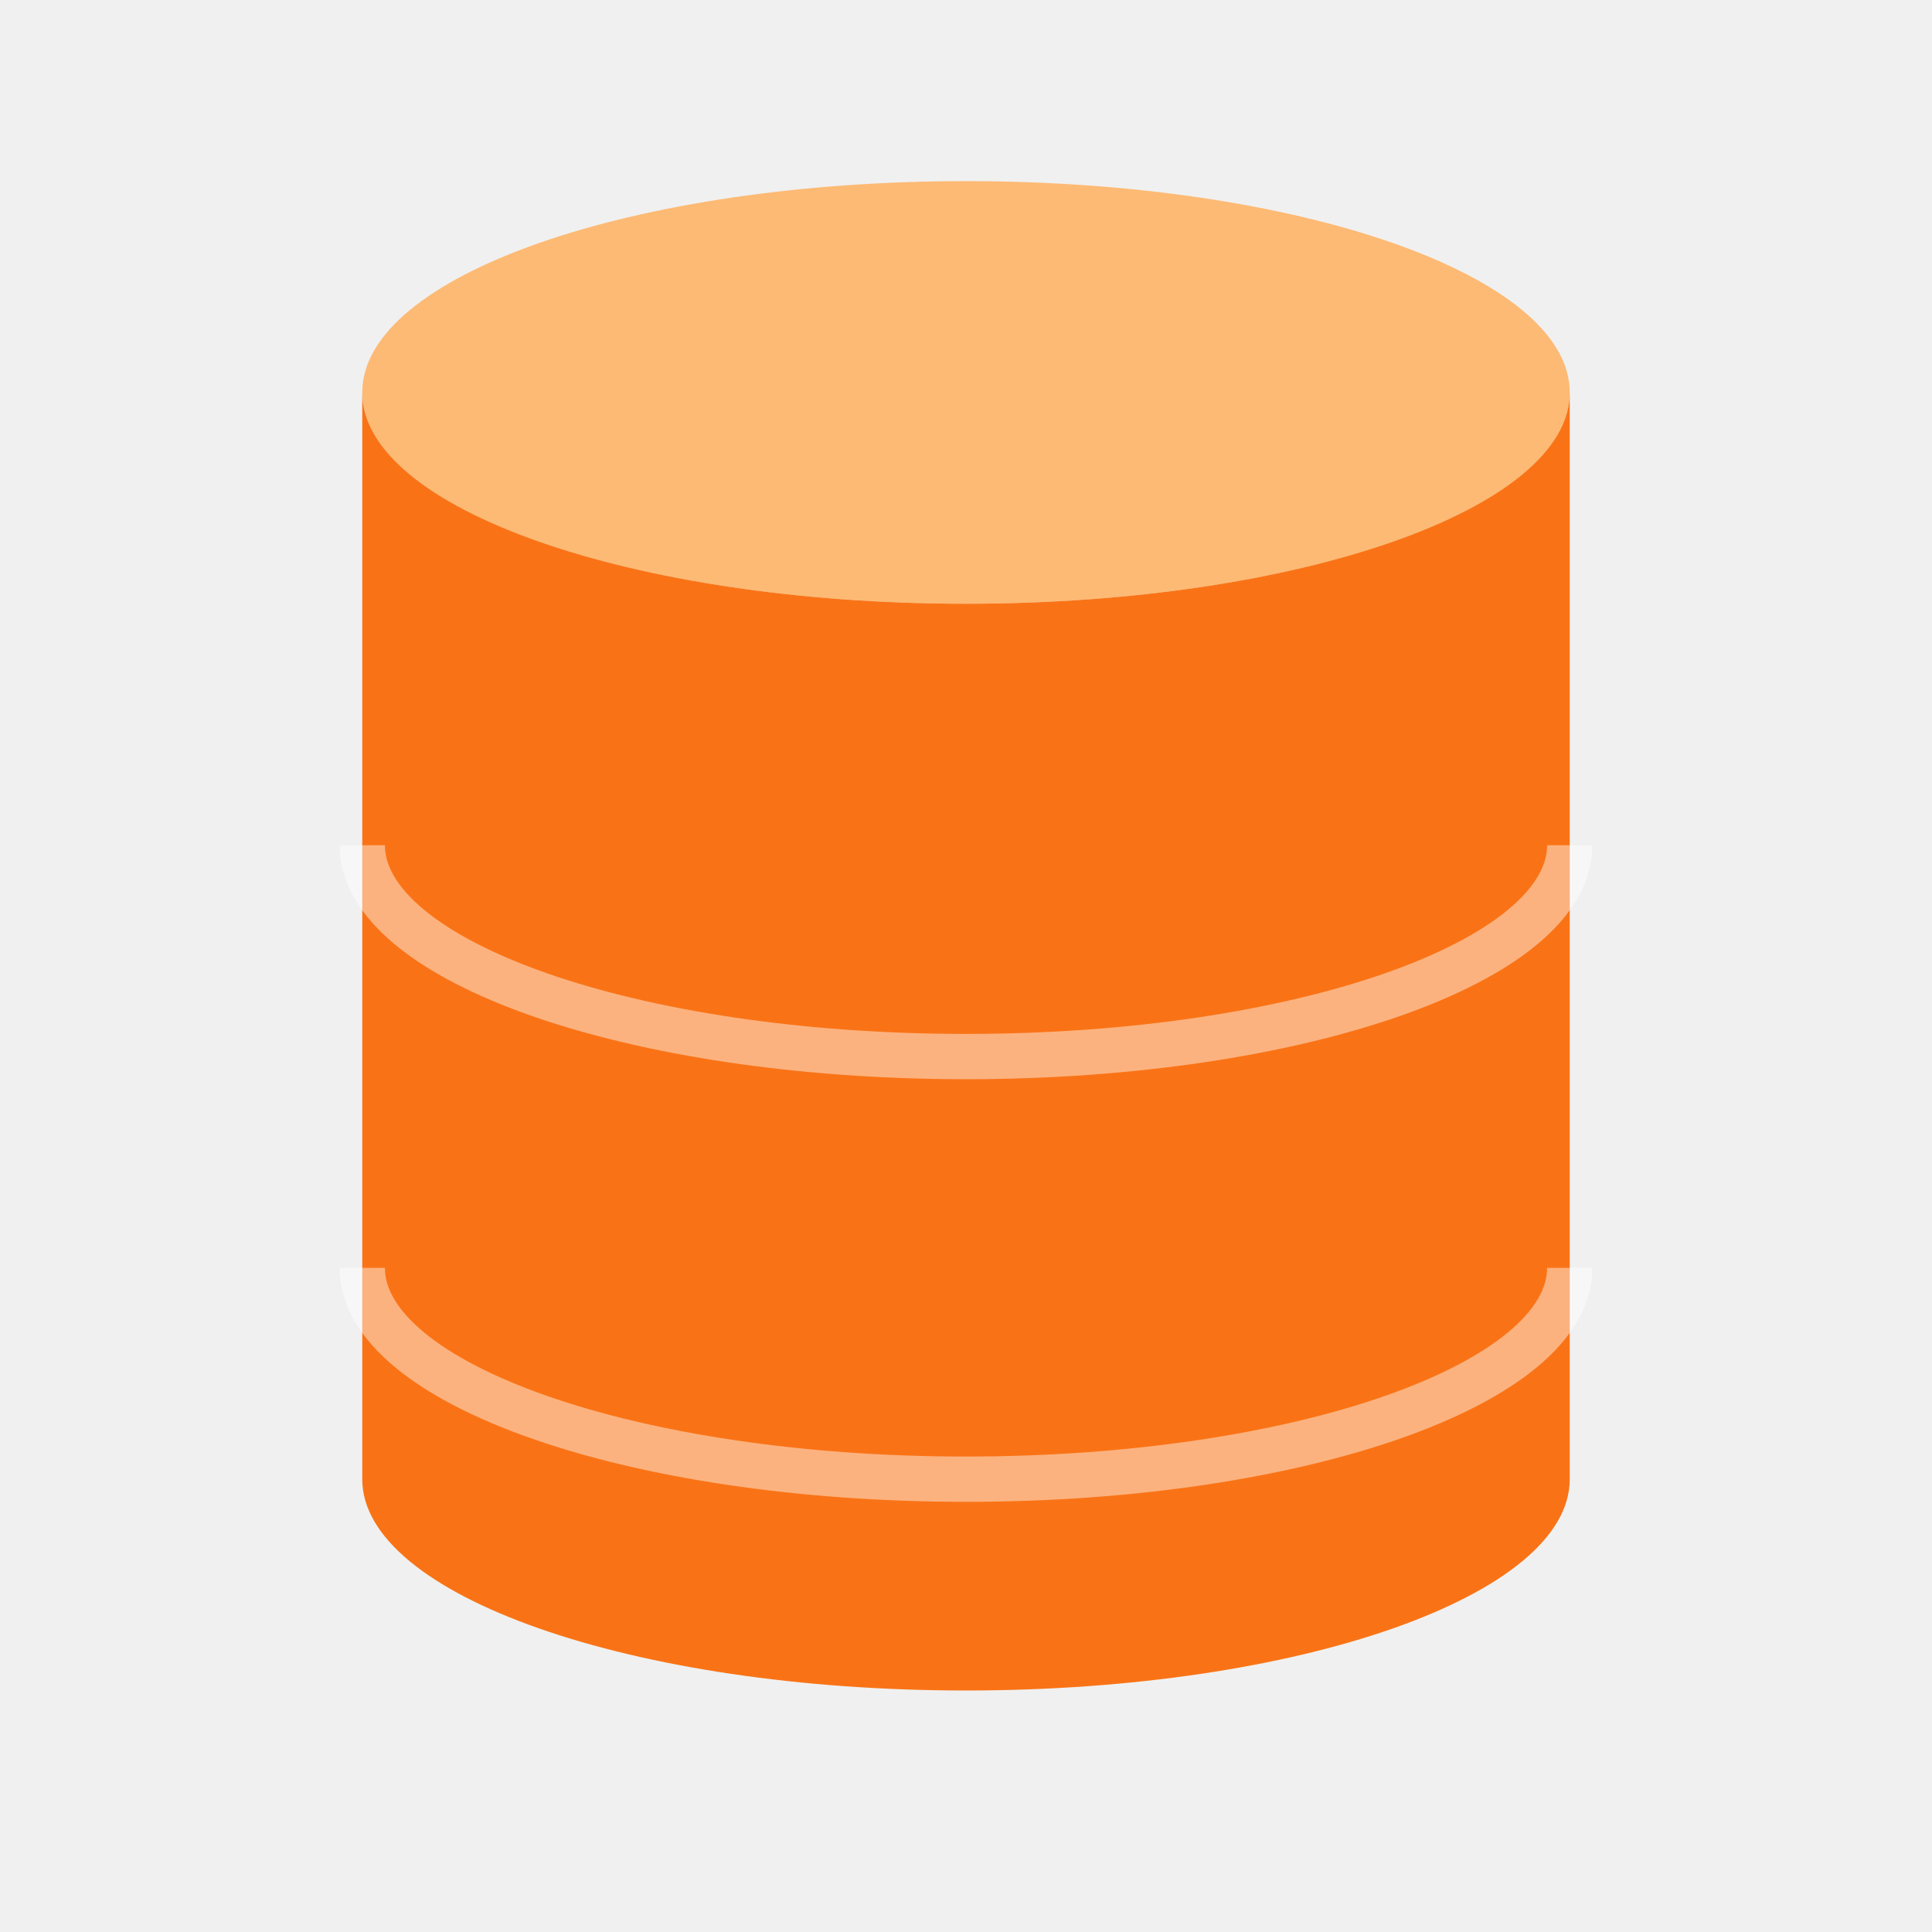
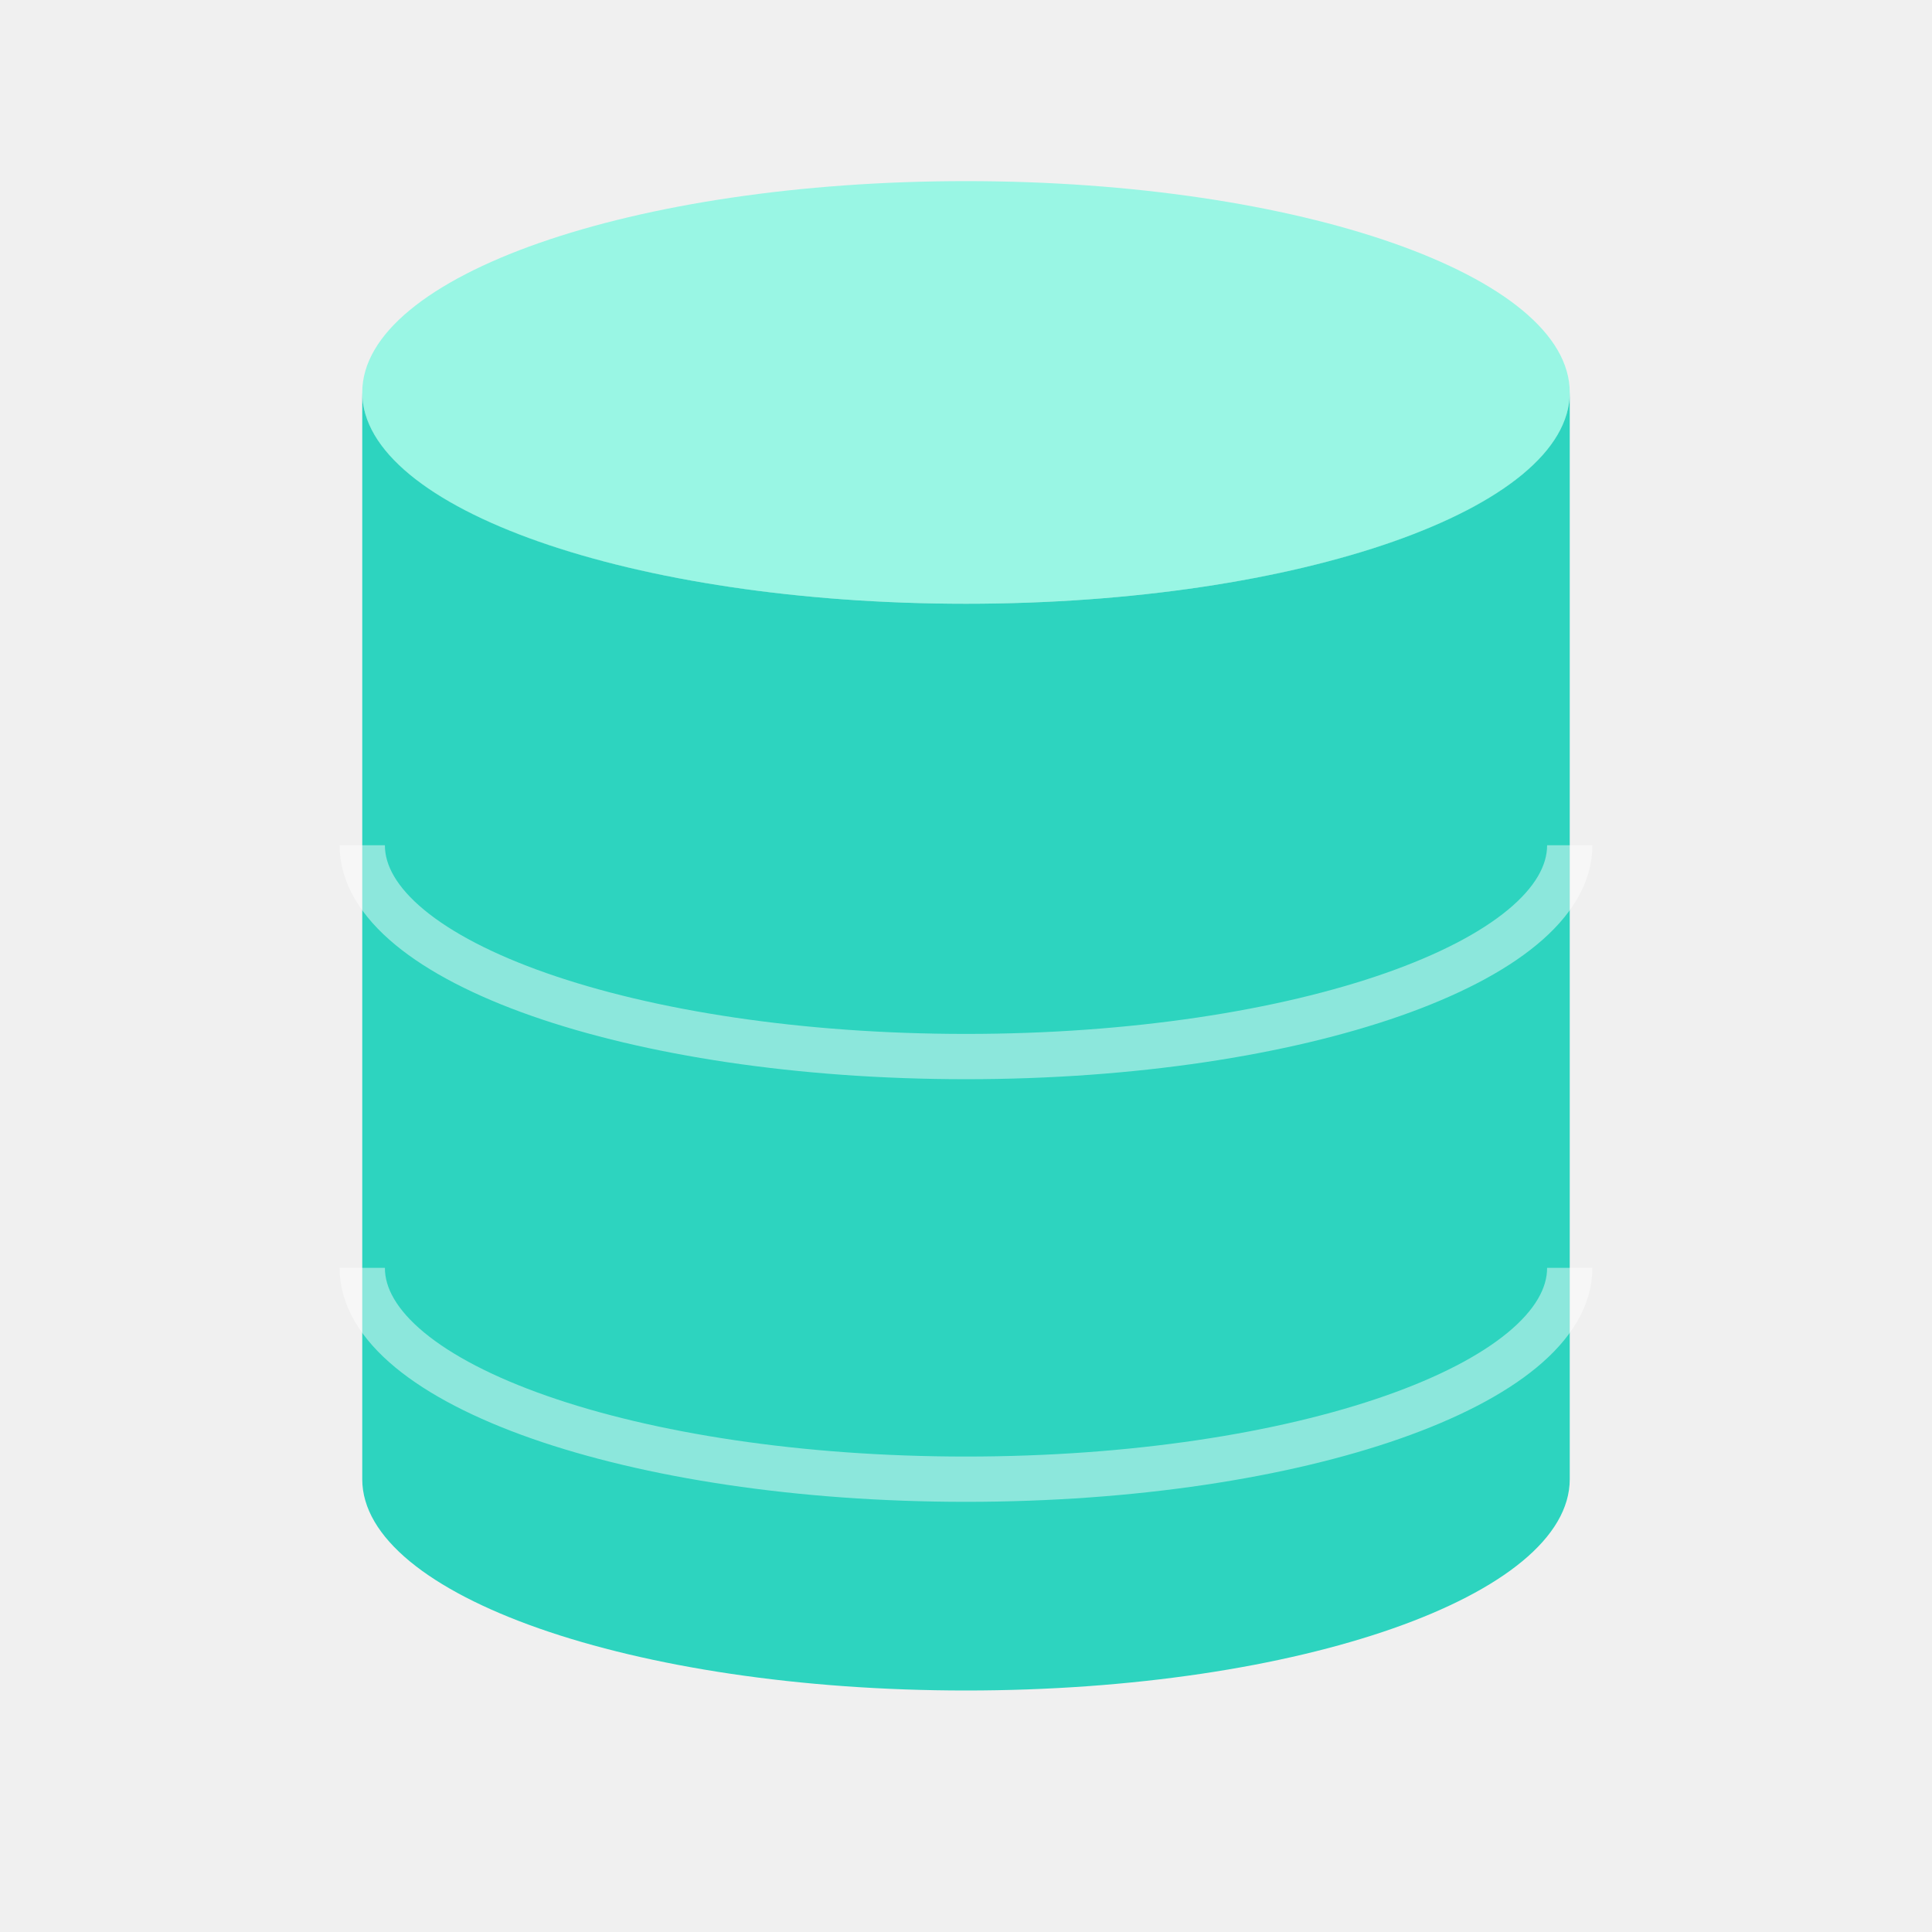
<svg xmlns="http://www.w3.org/2000/svg" viewBox="0 0 128 128">
-   <ellipse cx="64" cy="26" rx="40" ry="14" fill="#fdba74" />
-   <path d="M24 26v72c0 7.7 17.9 14 40 14s40-6.3 40-14V26c0 7.7-17.9 14-40 14S24 33.7 24 26z" fill="#f97316" />
+   <ellipse cx="64" cy="26" rx="40" ry="14" fill="#99f6e4" />
+   <path d="M24 26v72c0 7.7 17.9 14 40 14s40-6.3 40-14V26c0 7.7-17.9 14-40 14S24 33.7 24 26z" fill="#2dd4bf" />
  <path d="M24 56c0 7.7 17.9 14 40 14s40-6.3 40-14M24 84c0 7.7 17.9 14 40 14s40-6.3 40-14" fill="none" stroke="#ffffff" stroke-opacity=".45" stroke-width="3" />
</svg>
